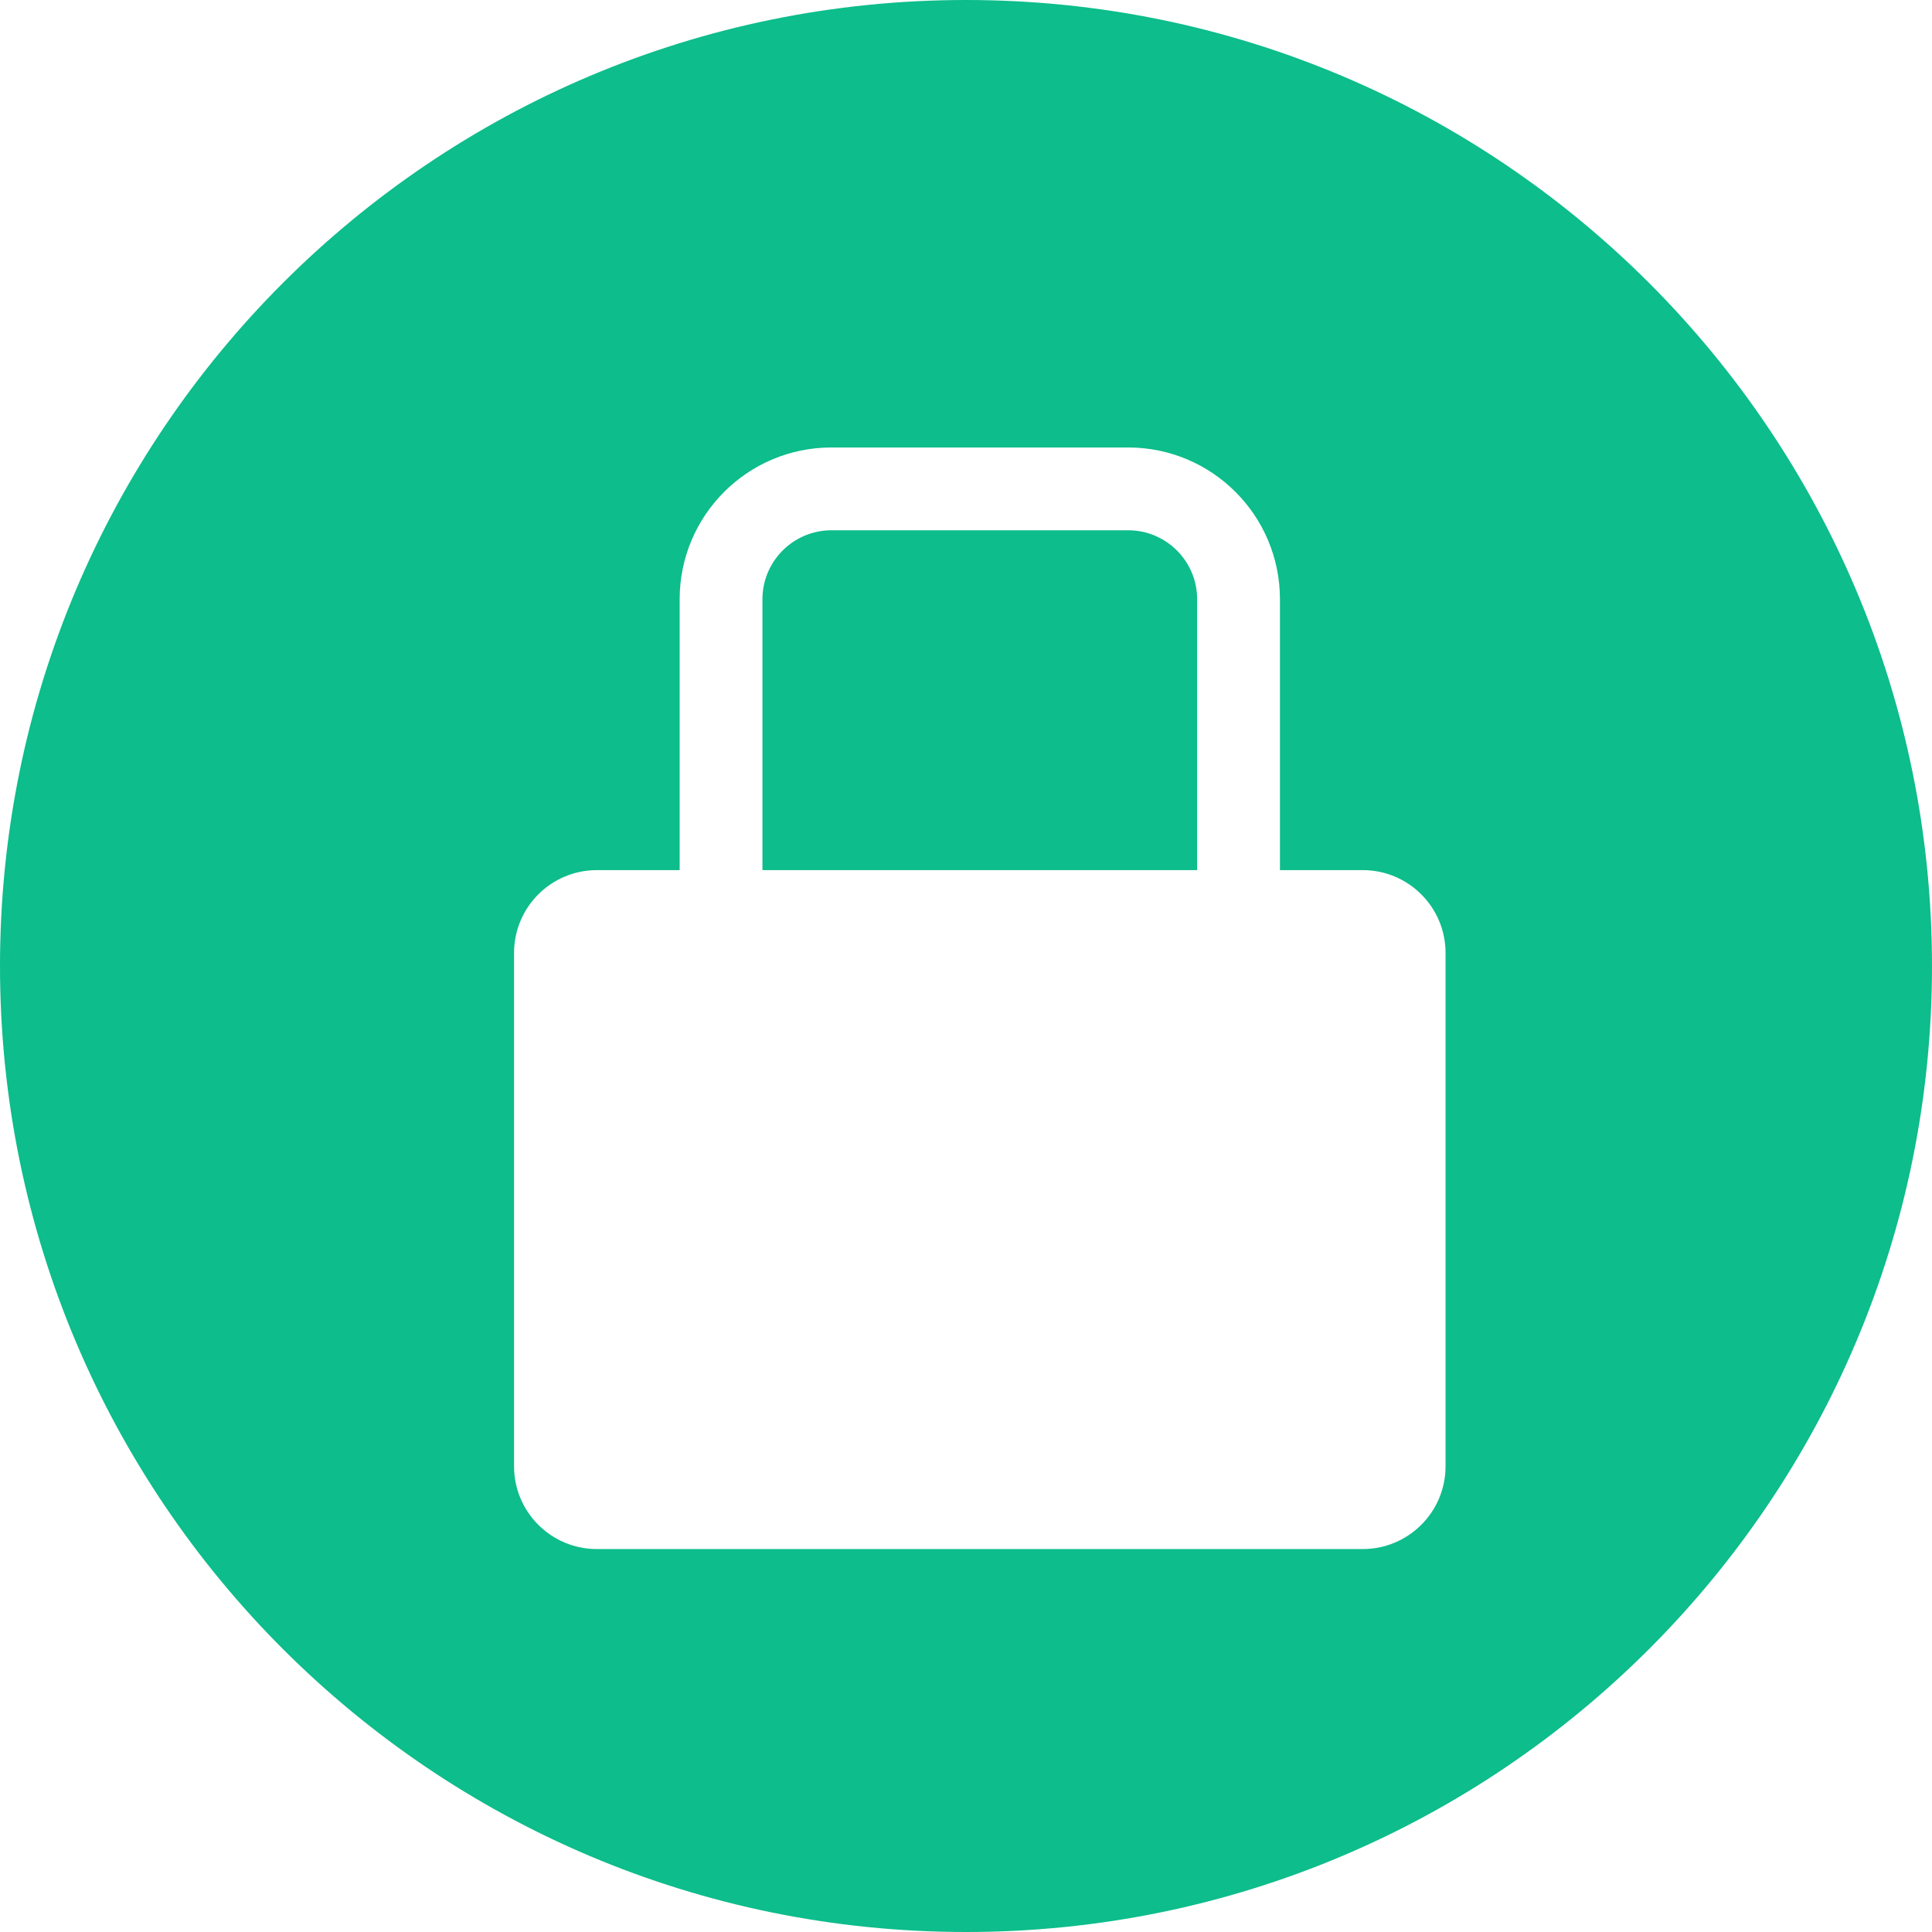
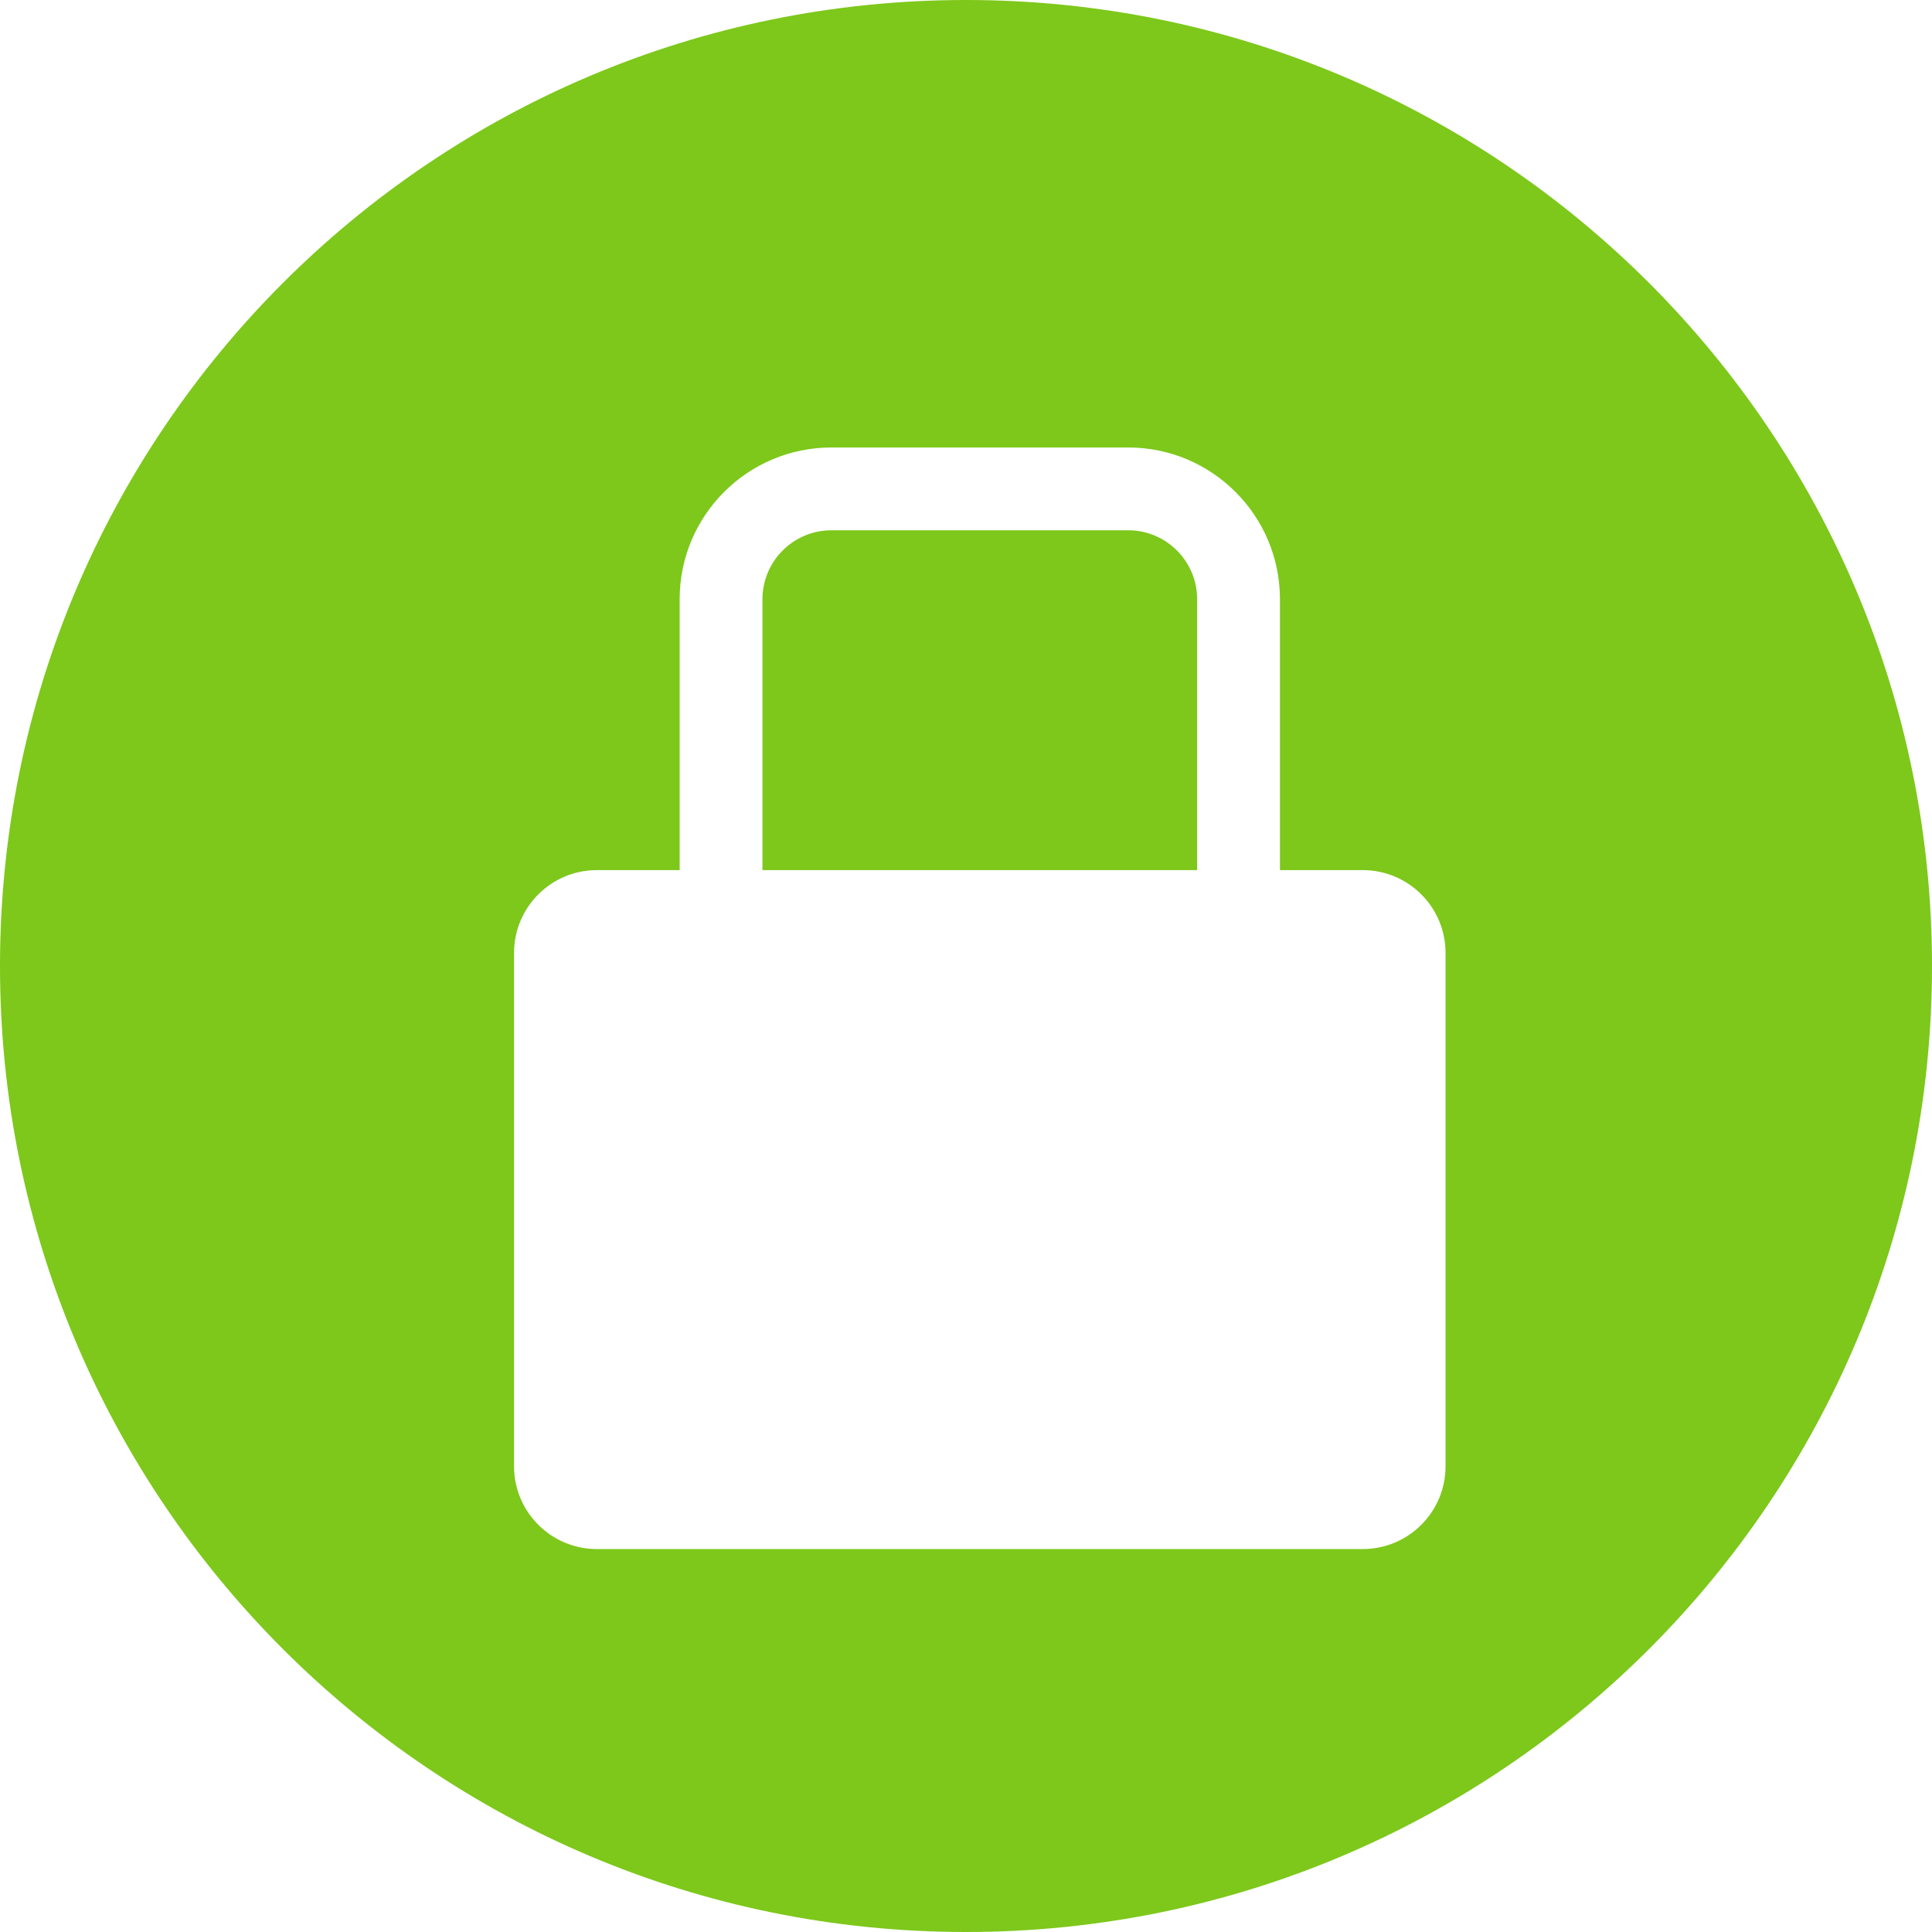
<svg xmlns="http://www.w3.org/2000/svg" width="100%" height="100%" viewBox="0 0 70 70" version="1.1" xml:space="preserve" style="fill-rule:evenodd;clip-rule:evenodd;stroke-linejoin:round;stroke-miterlimit:2;">
-   <path d="M35,70C54.33,70 70,54.33 70,35C70,15.67 54.33,0 35,0C15.67,0 0,15.67 0,35C0,54.33 15.67,70 35,70ZM30.125,16.213C27.088,16.213 24.625,18.676 24.625,21.713L24.625,31.526L21.625,31.526C19.968,31.526 18.625,32.87 18.625,34.527L18.625,53.125C18.625,54.782 19.968,56.125 21.625,56.125L49.375,56.125C51.032,56.125 52.375,54.782 52.375,53.125L52.375,34.527C52.375,32.87 51.032,31.526 49.375,31.526L46.375,31.526L46.375,21.713C46.375,18.676 43.913,16.213 40.875,16.213L30.125,16.213ZM43.375,31.526L43.375,21.713C43.375,20.333 42.256,19.213 40.875,19.213L30.125,19.213C28.744,19.213 27.625,20.333 27.625,21.713L27.625,31.526L43.375,31.526Z" style="fill:rgb(13,189,139);" />
+   <path d="M35,70C54.33,70 70,54.33 70,35C70,15.67 54.33,0 35,0C15.67,0 0,15.67 0,35C0,54.33 15.67,70 35,70ZM30.125,16.213C27.088,16.213 24.625,18.676 24.625,21.713L24.625,31.526L21.625,31.526C19.968,31.526 18.625,32.87 18.625,34.527L18.625,53.125C18.625,54.782 19.968,56.125 21.625,56.125L49.375,56.125C51.032,56.125 52.375,54.782 52.375,53.125L52.375,34.527C52.375,32.87 51.032,31.526 49.375,31.526L46.375,31.526L46.375,21.713C46.375,18.676 43.913,16.213 40.875,16.213L30.125,16.213ZM43.375,31.526L43.375,21.713C43.375,20.333 42.256,19.213 40.875,19.213L30.125,19.213C28.744,19.213 27.625,20.333 27.625,21.713L27.625,31.526L43.375,31.526Z" style="fill:rgb(125,200,27);" />
</svg>
